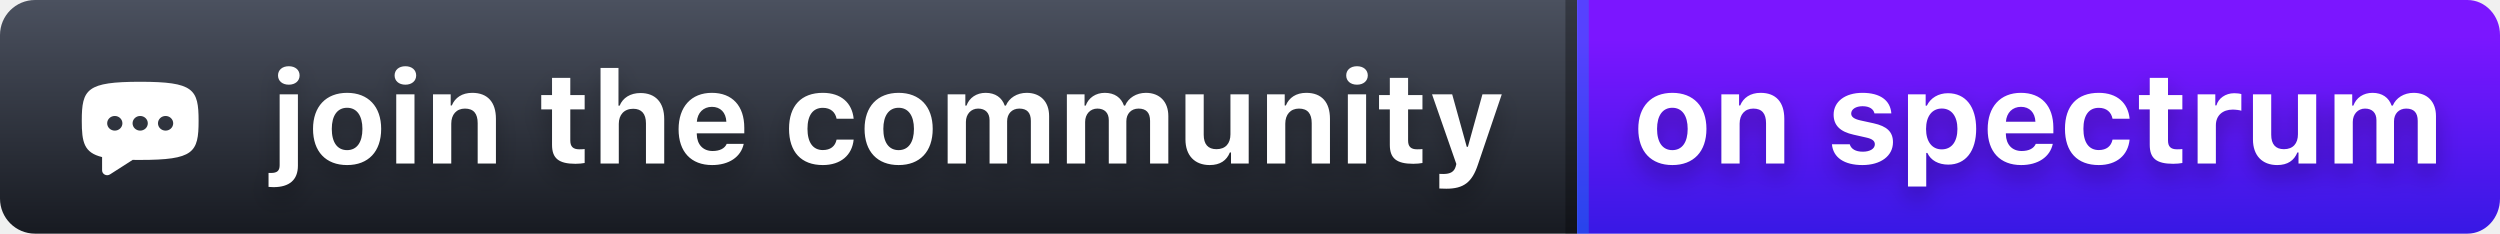
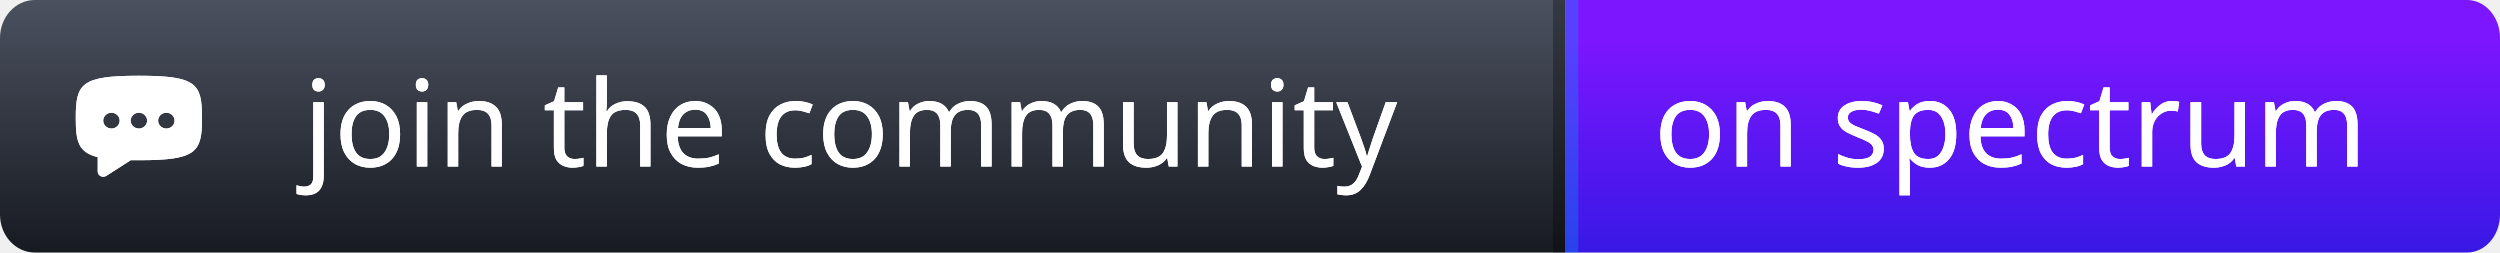
- <svg xmlns="http://www.w3.org/2000/svg" xmlns:xlink="http://www.w3.org/1999/xlink" width="214" height="20" viewBox="0 0 214 20" version="1.1">
-   <g id="Canvas" transform="translate(772 727)">
-     <g id="badge">
-       <g id="shield">
-         <g id="Rectangle">
-           <use xlink:href="#path0_fill" transform="translate(-772 -727)" fill="url(#paint0_linear)" />
-         </g>
-         <g id="Subtract">
-           <use xlink:href="#path1_fill" transform="translate(-765 -720)" fill="#FFFFFF" />
-         </g>
-         <g id="Rectangle">
-           <use xlink:href="#path2_fill" transform="translate(-637 -727)" fill="url(#paint2_linear)" />
-         </g>
-         <g id="join the community" filter="url(#filter0_d)">
-           <use xlink:href="#path3_fill" transform="translate(-755 -727)" fill="#FFFFFF" />
-         </g>
-         <g id="Rectangle 5">
-           <use xlink:href="#path4_fill" transform="translate(-638 -727)" fill="#000000" fill-opacity="0.3" style="mix-blend-mode:overlay" />
-         </g>
-         <g id="Rectangle 5">
-           <use xlink:href="#path4_fill" transform="translate(-637 -727)" fill="#03AAFB" fill-opacity="0.3" />
-         </g>
+ <svg xmlns="http://www.w3.org/2000/svg" width="198" height="20" viewBox="0 0 198 20" version="1.1" xml:space="preserve" style="fill-rule:evenodd;clip-rule:evenodd;stroke-linejoin:round;stroke-miterlimit:1.414;">
+   <g id="badge">
+     <g id="background">
+       <g id="left.-panel">
+         <path id="path0_fill" d="M0,3C0,1.343 1.234,0 2.756,0L124,0L124,20L2.756,20C1.234,20 0,18.657 0,17L0,3Z" style="fill:url(#_Linear1);fill-rule:nonzero;" />
+         <rect id="path4_fill" x="123" y="0" width="1" height="20" style="fill-opacity:0.298;fill-rule:nonzero;" />
      </g>
-       <g id="Group">
-         <g id="on spectrum" filter="url(#filter1_d)">
-           <use xlink:href="#path5_fill" transform="translate(-637 -727)" fill="#FFFFFF" />
-         </g>
+       <g id="right.-panel">
+         <path id="path2_fill" d="M198,3C198,1.343 196.831,0 195.388,0L124,0L124,20L195.388,20C196.831,20 198,18.657 198,17L198,3Z" style="fill:url(#_Linear2);fill-rule:nonzero;" />
+         <rect id="path4_fill1" x="124" y="0" width="1" height="20" style="fill:#03aafb;fill-opacity:0.298;fill-rule:nonzero;" />
      </g>
+     </g>
+     <g id="foreground">
+       <text x="24px" y="13.186px" style="font-family:'Verdana', sans-serif;font-size:9.5px;fill:#fff;">join the community</text>
+       <text x="130.983px" y="13.186px" style="font-family:'Verdana', sans-serif;font-size:9.5px;fill:#fff;">on spectrum</text>
+       <path id="icon" d="M16,9.345C16,12.063 15.583,12.69 11,12.69C10.881,12.69 10.764,12.69 10.65,12.689C10.55,12.688 10.452,12.687 10.356,12.685C10.355,12.685 10.355,12.685 10.355,12.686L8.415,13.929C8.126,14.114 7.739,13.915 7.739,13.581L7.739,12.447C7.739,12.446 7.738,12.445 7.737,12.445C6.191,12.067 6,11.185 6,9.345C6,6.627 6.417,6 11,6C15.583,6 16,6.627 16,9.345ZM8.826,10.181C9.186,10.181 9.478,9.9 9.478,9.554C9.478,9.208 9.186,8.927 8.826,8.927C8.466,8.927 8.174,9.208 8.174,9.554C8.174,9.9 8.466,10.181 8.826,10.181ZM13.174,10.181C13.534,10.181 13.826,9.9 13.826,9.554C13.826,9.208 13.534,8.927 13.174,8.927C12.814,8.927 12.522,9.208 12.522,9.554C12.522,9.9 12.814,10.181 13.174,10.181ZM11.652,9.554C11.652,9.9 11.36,10.181 11,10.181C10.64,10.181 10.348,9.9 10.348,9.554C10.348,9.208 10.64,8.927 11,8.927C11.36,8.927 11.652,9.208 11.652,9.554Z" style="fill:#fff;" />
+     </g>
+     <g>
+       <text x="24px" y="13.186px" style="font-family:'Verdana', sans-serif;font-size:9.5px;fill:#fff;">join the community</text>
+       <text x="130.983px" y="13.186px" style="font-family:'Verdana', sans-serif;font-size:9.5px;fill:#fff;">on spectrum</text>
+       <path id="icon1" d="M16,9.345C16,12.063 15.583,12.69 11,12.69C10.881,12.69 10.764,12.69 10.65,12.689C10.55,12.688 10.452,12.687 10.356,12.685C10.355,12.685 10.355,12.685 10.355,12.686L8.415,13.929C8.126,14.114 7.739,13.915 7.739,13.581L7.739,12.447C7.739,12.446 7.738,12.445 7.737,12.445C6.191,12.067 6,11.185 6,9.345C6,6.627 6.417,6 11,6C15.583,6 16,6.627 16,9.345ZM8.826,10.181C9.186,10.181 9.478,9.9 9.478,9.554C9.478,9.208 9.186,8.927 8.826,8.927C8.466,8.927 8.174,9.208 8.174,9.554C8.174,9.9 8.466,10.181 8.826,10.181ZM13.174,10.181C13.534,10.181 13.826,9.9 13.826,9.554C13.826,9.208 13.534,8.927 13.174,8.927C12.814,8.927 12.522,9.208 12.522,9.554C12.522,9.9 12.814,10.181 13.174,10.181ZM11.652,9.554C11.652,9.9 11.36,10.181 11,10.181C10.64,10.181 10.348,9.9 10.348,9.554C10.348,9.208 10.64,8.927 11,8.927C11.36,8.927 11.652,9.208 11.652,9.554Z" style="fill:#fff;" />
    </g>
  </g>
  <defs>
-     <filter id="filter0_d" filterUnits="userSpaceOnUse" x="-752" y="-723" width="111" height="16" color-interpolation-filters="sRGB">
-       <feFlood flood-opacity="0" result="BackgroundImageFix" />
-       <feColorMatrix in="SourceAlpha" type="matrix" values="0 0 0 0 0 0 0 0 0 0 0 0 0 0 0 0 0 0 255 0" />
-       <feOffset dx="0" dy="1" />
-       <feGaussianBlur stdDeviation="1" />
-       <feColorMatrix type="matrix" values="0 0 0 0 0 0 0 0 0 0 0 0 0 0 0 0 0 0 0.25 0" />
-       <feBlend mode="normal" in2="BackgroundImageFix" result="effect1_dropShadow" />
-       <feBlend mode="normal" in="SourceGraphic" in2="effect1_dropShadow" result="shape" />
-     </filter>
-     <filter id="filter1_d" filterUnits="userSpaceOnUse" x="-634" y="-722" width="73" height="14" color-interpolation-filters="sRGB">
-       <feFlood flood-opacity="0" result="BackgroundImageFix" />
-       <feColorMatrix in="SourceAlpha" type="matrix" values="0 0 0 0 0 0 0 0 0 0 0 0 0 0 0 0 0 0 255 0" />
-       <feOffset dx="0" dy="1" />
-       <feGaussianBlur stdDeviation="1" />
-       <feColorMatrix type="matrix" values="0 0 0 0 0 0 0 0 0 0 0 0 0 0 0 0 0 0 0.25 0" />
-       <feBlend mode="normal" in2="BackgroundImageFix" result="effect1_dropShadow" />
-       <feBlend mode="normal" in="SourceGraphic" in2="effect1_dropShadow" result="shape" />
-     </filter>
-     <linearGradient id="paint0_linear" x1="0" y1="0" x2="1" y2="0" gradientUnits="userSpaceOnUse" gradientTransform="matrix(8.26637e-15 20 -135 1.22465e-15 135 -1.22465e-15)">
-       <stop offset="0" stop-color="#4B515F" />
-       <stop offset="1" stop-color="#171A21" />
+     <linearGradient id="_Linear1" x1="0" y1="0" x2="1" y2="0" gradientUnits="userSpaceOnUse" gradientTransform="matrix(1.12486e-15,20,-18.3704,1.22465e-15,124,-1.22465e-15)">
+       <stop offset="0" style="stop-color:#4b515f;stop-opacity:1" />
+       <stop offset="1" style="stop-color:#171a21;stop-opacity:1" />
    </linearGradient>
-     <linearGradient id="paint2_linear" x1="0" y1="0" x2="1" y2="0" gradientUnits="userSpaceOnUse" gradientTransform="matrix(0.0173451 20 34.3882 -0.106555 -0.28187 0.0532792)">
-       <stop offset="0.166" stop-color="#7B16FF" />
-       <stop offset="1" stop-color="#3818E5" />
+     <linearGradient id="_Linear2" x1="0" y1="0" x2="1" y2="0" gradientUnits="userSpaceOnUse" gradientTransform="matrix(0.0162473,20,-18.7342,0.0173451,123.736,0.0532792)">
+       <stop offset="0" style="stop-color:#7b16ff;stop-opacity:1" />
+       <stop offset="0.17" style="stop-color:#7b16ff;stop-opacity:1" />
+       <stop offset="1" style="stop-color:#3818e5;stop-opacity:1" />
    </linearGradient>
-     <path id="path0_fill" d="M 0 3C 0 1.343 1.343 0 3 0L 135 0L 135 20L 3 20C 1.343 20 0 18.657 0 17L 0 3Z" />
-     <path id="path1_fill" fill-rule="evenodd" d="M 10 3.345C 10 6.063 9.583 6.69 5 6.69C 4.881 6.69 4.764 6.69 4.65 6.689C 4.55 6.688 4.452 6.687 4.356 6.685C 4.355 6.685 4.355 6.685 4.355 6.686L 2.415 7.929C 2.126 8.114 1.739 7.915 1.739 7.581L 1.739 6.447C 1.739 6.446 1.738 6.445 1.737 6.445C 0.191 6.067 0 5.185 0 3.345C 0 0.627 0.417 0 5 0C 9.583 0 10 0.627 10 3.345ZM 2.826 4.181C 3.186 4.181 3.478 3.9 3.478 3.554C 3.478 3.208 3.186 2.927 2.826 2.927C 2.466 2.927 2.174 3.208 2.174 3.554C 2.174 3.9 2.466 4.181 2.826 4.181ZM 7.174 4.181C 7.534 4.181 7.826 3.9 7.826 3.554C 7.826 3.208 7.534 2.927 7.174 2.927C 6.814 2.927 6.522 3.208 6.522 3.554C 6.522 3.9 6.814 4.181 7.174 4.181ZM 5.652 3.554C 5.652 3.9 5.36 4.181 5 4.181C 4.64 4.181 4.348 3.9 4.348 3.554C 4.348 3.208 4.64 2.927 5 2.927C 5.36 2.927 5.652 3.208 5.652 3.554Z" />
-     <path id="path2_fill" d="M 79 3C 79 1.343 77.752 0 76.212 0L 0 0L 0 20L 76.212 20C 77.752 20 79 18.657 79 17L 79 3Z" />
-     <path id="path3_fill" d="M 8.501 8.076L 6.938 8.076L 6.938 14.14C 6.938 14.612 6.734 14.806 6.186 14.806C 6.138 14.806 6.02 14.806 5.987 14.8L 5.987 15.998C 6.052 16.009 6.293 16.02 6.406 16.02C 7.776 16.02 8.501 15.396 8.501 14.183L 8.501 8.076ZM 7.722 7.249C 8.281 7.249 8.646 6.921 8.646 6.459C 8.646 5.992 8.281 5.669 7.722 5.669C 7.158 5.669 6.798 5.992 6.798 6.459C 6.798 6.921 7.158 7.249 7.722 7.249ZM 12.712 14.129C 14.533 14.129 15.628 12.974 15.628 11.035C 15.628 9.112 14.517 7.947 12.712 7.947C 10.907 7.947 9.795 9.118 9.795 11.035C 9.795 12.974 10.891 14.129 12.712 14.129ZM 12.712 12.851C 11.874 12.851 11.401 12.19 11.401 11.035C 11.401 9.896 11.879 9.225 12.712 9.225C 13.539 9.225 14.023 9.896 14.023 11.035C 14.023 12.185 13.544 12.851 12.712 12.851ZM 16.918 14L 18.48 14L 18.48 8.076L 16.918 8.076L 16.918 14ZM 17.702 7.249C 18.26 7.249 18.625 6.921 18.625 6.459C 18.625 5.992 18.26 5.669 17.702 5.669C 17.138 5.669 16.778 5.992 16.778 6.459C 16.778 6.921 17.138 7.249 17.702 7.249ZM 20.065 14L 21.628 14L 21.628 10.584C 21.628 9.805 22.074 9.295 22.799 9.295C 23.54 9.295 23.889 9.725 23.889 10.541L 23.889 14L 25.452 14L 25.452 10.17C 25.452 8.752 24.743 7.947 23.427 7.947C 22.552 7.947 21.95 8.36 21.676 9.026L 21.58 9.026L 21.58 8.076L 20.065 8.076L 20.065 14ZM 30.254 6.668L 30.254 8.135L 29.33 8.135L 29.33 9.365L 30.254 9.365L 30.254 12.399C 30.254 13.554 30.823 14.021 32.263 14.021C 32.563 14.021 32.853 13.989 33.047 13.952L 33.047 12.759C 32.897 12.775 32.789 12.781 32.585 12.781C 32.053 12.781 31.817 12.544 31.817 12.029L 31.817 9.365L 33.047 9.365L 33.047 8.135L 31.817 8.135L 31.817 6.668L 30.254 6.668ZM 34.406 14L 35.969 14L 35.969 10.6C 35.969 9.832 36.42 9.311 37.204 9.311C 37.913 9.311 38.294 9.735 38.294 10.557L 38.294 14L 39.857 14L 39.857 10.187C 39.857 8.763 39.1 7.963 37.827 7.963C 36.957 7.963 36.312 8.371 36.039 9.048L 35.942 9.048L 35.942 5.814L 34.406 5.814L 34.406 14ZM 43.94 9.145C 44.67 9.145 45.143 9.633 45.175 10.418L 42.65 10.418C 42.704 9.649 43.214 9.145 43.94 9.145ZM 45.207 12.313C 45.041 12.706 44.616 12.926 43.998 12.926C 43.182 12.926 42.666 12.378 42.645 11.497L 42.645 11.416L 46.711 11.416L 46.711 10.938C 46.711 9.059 45.68 7.947 43.934 7.947C 42.172 7.947 41.087 9.139 41.087 11.067C 41.087 12.99 42.151 14.129 43.956 14.129C 45.406 14.129 46.426 13.431 46.663 12.313L 45.207 12.313ZM 56.073 10.165C 55.944 8.817 55.004 7.947 53.435 7.947C 51.583 7.947 50.541 9.059 50.541 11.024C 50.541 13.012 51.588 14.129 53.435 14.129C 54.977 14.129 55.944 13.275 56.073 11.948L 54.612 11.948C 54.494 12.534 54.075 12.845 53.435 12.845C 52.598 12.845 52.12 12.206 52.12 11.024C 52.12 9.859 52.592 9.23 53.435 9.23C 54.102 9.23 54.504 9.601 54.612 10.165L 56.073 10.165ZM 59.924 14.129C 61.745 14.129 62.84 12.974 62.84 11.035C 62.84 9.112 61.728 7.947 59.924 7.947C 58.119 7.947 57.007 9.118 57.007 11.035C 57.007 12.974 58.103 14.129 59.924 14.129ZM 59.924 12.851C 59.086 12.851 58.613 12.19 58.613 11.035C 58.613 9.896 59.091 9.225 59.924 9.225C 60.751 9.225 61.234 9.896 61.234 11.035C 61.234 12.185 60.756 12.851 59.924 12.851ZM 64.119 14L 65.682 14L 65.682 10.434C 65.682 9.773 66.117 9.295 66.729 9.295C 67.341 9.295 67.707 9.655 67.707 10.283L 67.707 14L 69.21 14L 69.21 10.374C 69.21 9.746 69.619 9.295 70.252 9.295C 70.913 9.295 71.241 9.644 71.241 10.348L 71.241 14L 72.804 14L 72.804 9.934C 72.804 8.715 72.068 7.947 70.886 7.947C 70.059 7.947 69.377 8.382 69.103 9.042L 69.006 9.042C 68.77 8.355 68.201 7.947 67.368 7.947C 66.589 7.947 65.972 8.366 65.73 9.042L 65.633 9.042L 65.633 8.076L 64.119 8.076L 64.119 14ZM 74.324 14L 75.887 14L 75.887 10.434C 75.887 9.773 76.322 9.295 76.934 9.295C 77.546 9.295 77.912 9.655 77.912 10.283L 77.912 14L 79.415 14L 79.415 10.374C 79.415 9.746 79.824 9.295 80.457 9.295C 81.118 9.295 81.446 9.644 81.446 10.348L 81.446 14L 83.009 14L 83.009 9.934C 83.009 8.715 82.273 7.947 81.091 7.947C 80.264 7.947 79.582 8.382 79.308 9.042L 79.211 9.042C 78.975 8.355 78.406 7.947 77.573 7.947C 76.794 7.947 76.177 8.366 75.935 9.042L 75.838 9.042L 75.838 8.076L 74.324 8.076L 74.324 14ZM 89.889 8.076L 88.326 8.076L 88.326 11.492C 88.326 12.281 87.907 12.77 87.128 12.77C 86.409 12.77 86.038 12.351 86.038 11.535L 86.038 8.076L 84.475 8.076L 84.475 11.938C 84.475 13.312 85.27 14.129 86.548 14.129C 87.445 14.129 87.999 13.737 88.278 13.049L 88.374 13.049L 88.374 14L 89.889 14L 89.889 8.076ZM 91.457 14L 93.02 14L 93.02 10.584C 93.02 9.805 93.466 9.295 94.191 9.295C 94.933 9.295 95.282 9.725 95.282 10.541L 95.282 14L 96.845 14L 96.845 10.17C 96.845 8.752 96.136 7.947 94.82 7.947C 93.944 7.947 93.343 8.36 93.069 9.026L 92.972 9.026L 92.972 8.076L 91.457 8.076L 91.457 14ZM 98.376 14L 99.939 14L 99.939 8.076L 98.376 8.076L 98.376 14ZM 99.16 7.249C 99.718 7.249 100.083 6.921 100.083 6.459C 100.083 5.992 99.718 5.669 99.16 5.669C 98.596 5.669 98.236 5.992 98.236 6.459C 98.236 6.921 98.596 7.249 99.16 7.249ZM 101.969 6.668L 101.969 8.135L 101.045 8.135L 101.045 9.365L 101.969 9.365L 101.969 12.399C 101.969 13.554 102.538 14.021 103.978 14.021C 104.278 14.021 104.568 13.989 104.762 13.952L 104.762 12.759C 104.611 12.775 104.504 12.781 104.3 12.781C 103.768 12.781 103.532 12.544 103.532 12.029L 103.532 9.365L 104.762 9.365L 104.762 8.135L 103.532 8.135L 103.532 6.668L 101.969 6.668ZM 106.803 16.154C 108.28 16.154 109.005 15.617 109.51 14.091L 111.551 8.076L 109.896 8.076L 108.65 12.566L 108.554 12.566L 107.308 8.076L 105.583 8.076L 107.662 14.038L 107.608 14.252C 107.479 14.704 107.146 14.892 106.561 14.892C 106.497 14.892 106.26 14.892 106.207 14.881L 106.207 16.138C 106.271 16.148 106.744 16.154 106.803 16.154Z" />
-     <path id="path4_fill" d="M 0 0L 1 0L 1 20L 0 20L 0 0Z" />
-     <path id="path5_fill" d="M 8.154 14.129C 9.975 14.129 11.071 12.974 11.071 11.035C 11.071 9.112 9.959 7.947 8.154 7.947C 6.35 7.947 5.238 9.118 5.238 11.035C 5.238 12.974 6.333 14.129 8.154 14.129ZM 8.154 12.851C 7.316 12.851 6.844 12.19 6.844 11.035C 6.844 9.896 7.322 9.225 8.154 9.225C 8.981 9.225 9.465 9.896 9.465 11.035C 9.465 12.185 8.987 12.851 8.154 12.851ZM 12.349 14L 13.912 14L 13.912 10.584C 13.912 9.805 14.358 9.295 15.083 9.295C 15.824 9.295 16.173 9.725 16.173 10.541L 16.173 14L 17.736 14L 17.736 10.17C 17.736 8.752 17.027 7.947 15.711 7.947C 14.836 7.947 14.234 8.36 13.96 9.026L 13.864 9.026L 13.864 8.076L 12.349 8.076L 12.349 14ZM 21.958 9.816C 21.958 10.729 22.517 11.277 23.666 11.529L 24.74 11.771C 25.261 11.884 25.487 12.061 25.487 12.351C 25.487 12.732 25.068 12.985 24.461 12.985C 23.838 12.985 23.456 12.754 23.338 12.351L 21.813 12.351C 21.92 13.49 22.866 14.129 24.429 14.129C 25.981 14.129 27.039 13.355 27.039 12.174C 27.039 11.288 26.523 10.804 25.374 10.552L 24.262 10.31C 23.714 10.187 23.462 10.009 23.462 9.719C 23.462 9.343 23.875 9.091 24.434 9.091C 25.014 9.091 25.374 9.327 25.455 9.709L 26.899 9.709C 26.814 8.575 25.927 7.947 24.423 7.947C 22.946 7.947 21.958 8.693 21.958 9.816ZM 31.744 7.979C 30.928 7.979 30.256 8.382 29.934 9.048L 29.837 9.048L 29.837 8.076L 28.323 8.076L 28.323 15.966L 29.886 15.966L 29.886 13.092L 29.982 13.092C 30.273 13.721 30.922 14.091 31.771 14.091C 33.253 14.091 34.161 12.947 34.161 11.035C 34.161 9.118 33.243 7.979 31.744 7.979ZM 31.212 12.786C 30.385 12.786 29.87 12.126 29.87 11.04C 29.87 9.956 30.385 9.29 31.218 9.29C 32.05 9.29 32.555 9.95 32.555 11.035C 32.555 12.131 32.056 12.786 31.212 12.786ZM 37.996 9.145C 38.727 9.145 39.199 9.633 39.231 10.418L 36.707 10.418C 36.761 9.649 37.271 9.145 37.996 9.145ZM 39.264 12.313C 39.097 12.706 38.673 12.926 38.055 12.926C 37.239 12.926 36.723 12.378 36.702 11.497L 36.702 11.416L 40.768 11.416L 40.768 10.938C 40.768 9.059 39.736 7.947 37.991 7.947C 36.229 7.947 35.144 9.139 35.144 11.067C 35.144 12.99 36.208 14.129 38.012 14.129C 39.462 14.129 40.483 13.431 40.719 12.313L 39.264 12.313ZM 47.294 10.165C 47.165 8.817 46.225 7.947 44.656 7.947C 42.803 7.947 41.761 9.059 41.761 11.024C 41.761 13.012 42.809 14.129 44.656 14.129C 46.198 14.129 47.165 13.275 47.294 11.948L 45.833 11.948C 45.714 12.534 45.295 12.845 44.656 12.845C 43.818 12.845 43.34 12.206 43.34 11.024C 43.34 9.859 43.813 9.23 44.656 9.23C 45.322 9.23 45.725 9.601 45.833 10.165L 47.294 10.165ZM 49.018 6.668L 49.018 8.135L 48.094 8.135L 48.094 9.365L 49.018 9.365L 49.018 12.399C 49.018 13.554 49.587 14.021 51.026 14.021C 51.327 14.021 51.617 13.989 51.81 13.952L 51.81 12.759C 51.66 12.775 51.553 12.781 51.349 12.781C 50.817 12.781 50.581 12.544 50.581 12.029L 50.581 9.365L 51.81 9.365L 51.81 8.135L 50.581 8.135L 50.581 6.668L 49.018 6.668ZM 53.116 14L 54.679 14L 54.679 10.718C 54.679 9.886 55.264 9.381 56.118 9.381C 56.371 9.381 56.736 9.429 56.859 9.478L 56.859 8.054C 56.725 8.006 56.462 7.979 56.247 7.979C 55.495 7.979 54.883 8.43 54.727 9.021L 54.63 9.021L 54.63 8.076L 53.116 8.076L 53.116 14ZM 63.267 8.076L 61.704 8.076L 61.704 11.492C 61.704 12.281 61.285 12.77 60.506 12.77C 59.787 12.77 59.416 12.351 59.416 11.535L 59.416 8.076L 57.853 8.076L 57.853 11.938C 57.853 13.312 58.648 14.129 59.926 14.129C 60.823 14.129 61.377 13.737 61.656 13.049L 61.752 13.049L 61.752 14L 63.267 14L 63.267 8.076ZM 64.835 14L 66.398 14L 66.398 10.434C 66.398 9.773 66.834 9.295 67.446 9.295C 68.058 9.295 68.423 9.655 68.423 10.283L 68.423 14L 69.927 14L 69.927 10.374C 69.927 9.746 70.335 9.295 70.969 9.295C 71.63 9.295 71.957 9.644 71.957 10.348L 71.957 14L 73.52 14L 73.52 9.934C 73.52 8.715 72.785 7.947 71.603 7.947C 70.776 7.947 70.094 8.382 69.82 9.042L 69.723 9.042C 69.487 8.355 68.918 7.947 68.085 7.947C 67.306 7.947 66.689 8.366 66.447 9.042L 66.35 9.042L 66.35 8.076L 64.835 8.076L 64.835 14Z" />
  </defs>
</svg>
